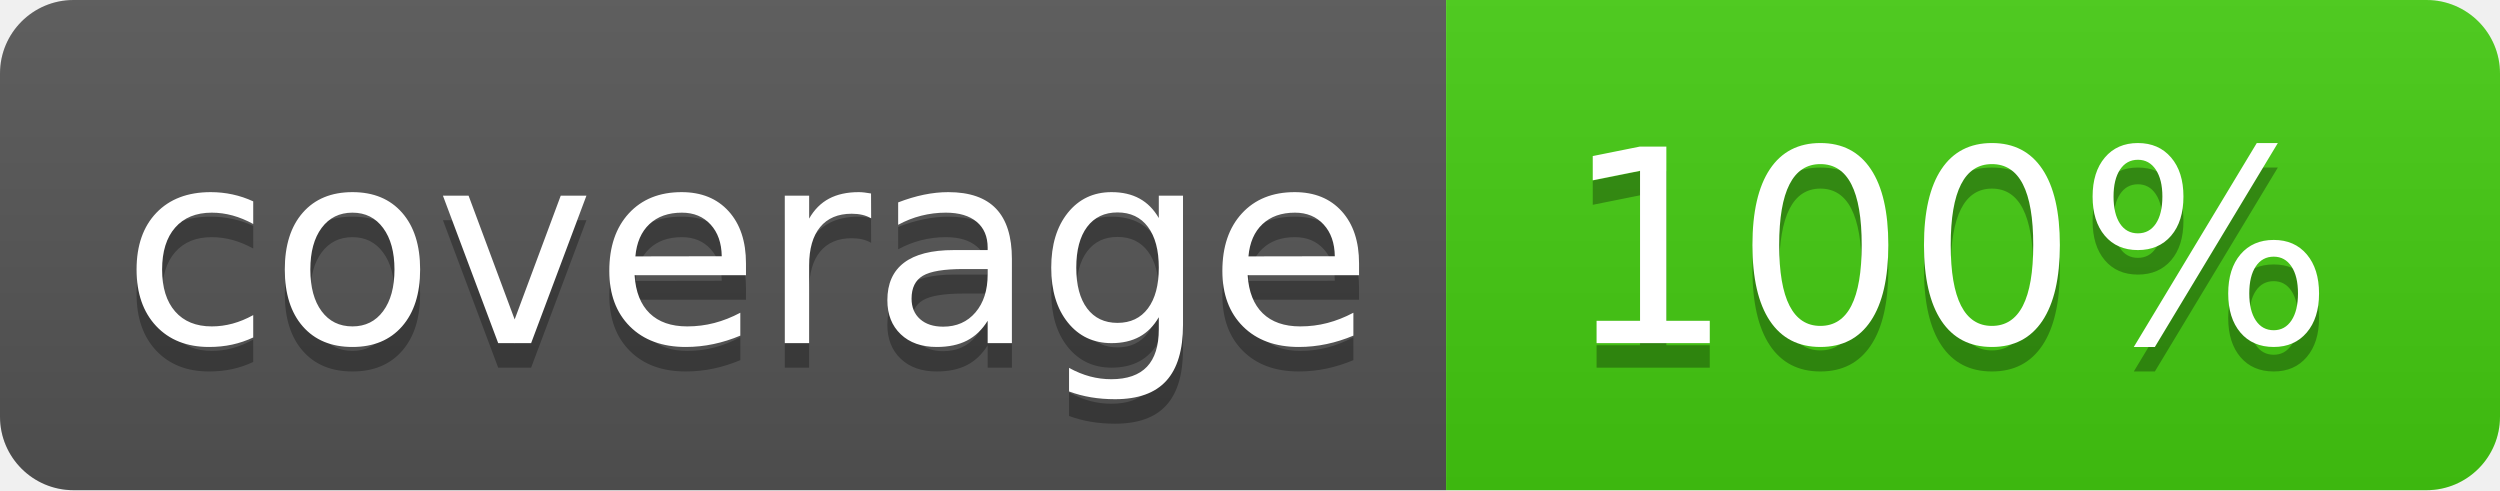
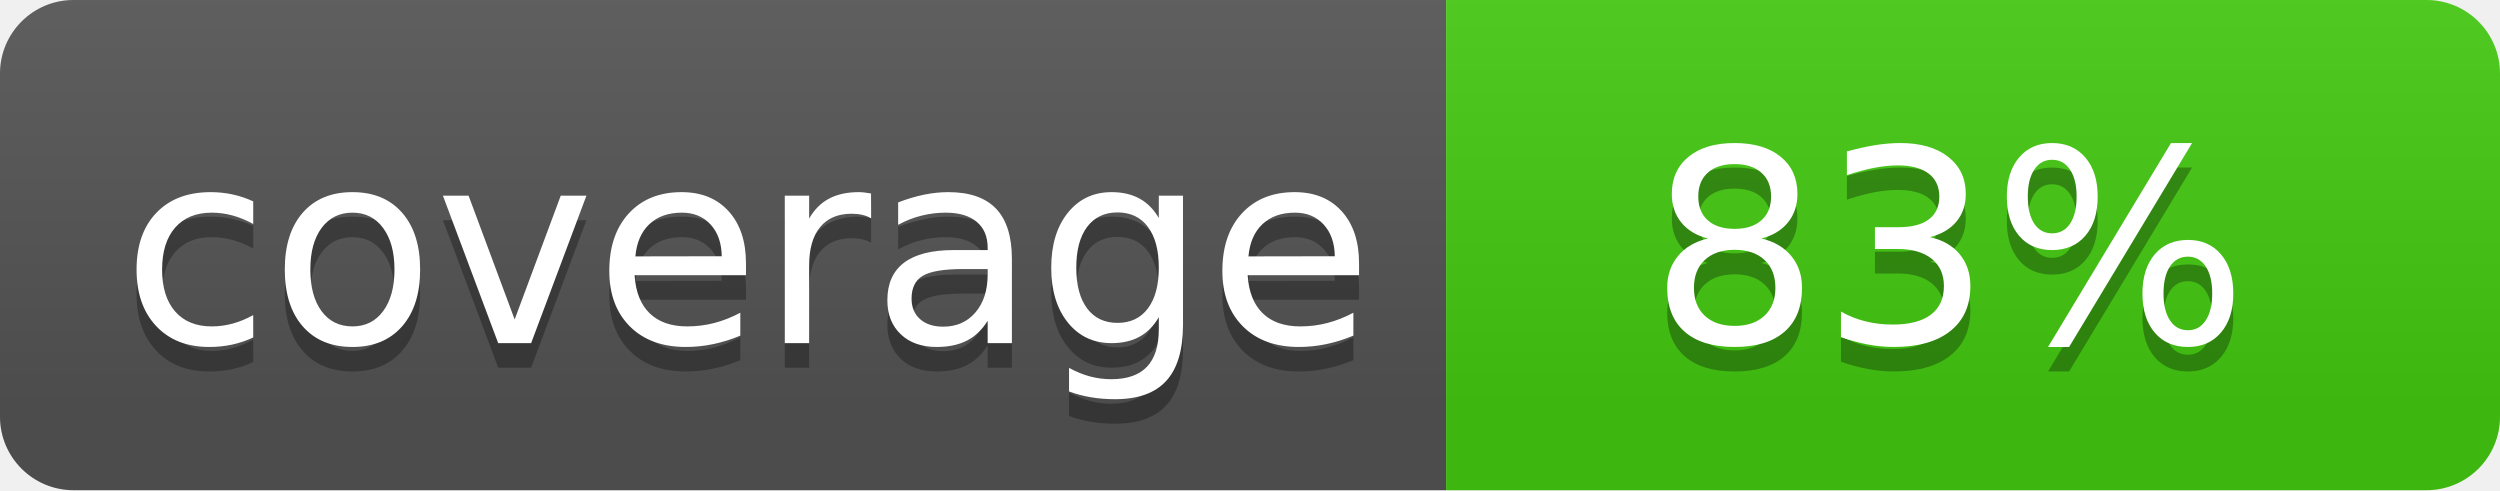
<svg xmlns="http://www.w3.org/2000/svg" width="102" height="20">
-   <linearGradient id="b" x2="0" y2="100%">
+   <linearGradient id="b" x2="0" y2="83%">
    <stop offset="0" stop-color="#bbb" stop-opacity=".1" />
    <stop offset="1" stop-opacity=".1" />
  </linearGradient>
  <clipPath id="a">
    <rect width="102" height="20" rx="3" fill="#fff" />
  </clipPath>
  <g clip-path="url(#a)">
    <path fill="#555" d="M0 0h59v20H0z" />
    <path fill="#44cc11" d="M59 0h43v20H59z" />
    <path fill="url(#b)" d="M0 0h102v20H0z" />
  </g>
  <g fill="#fff" text-anchor="middle" font-family="DejaVu Sans,Verdana,Geneva,sans-serif" font-size="110">
    <text x="305" y="150" fill="#010101" fill-opacity=".3" transform="scale(.1)" textLength="490">coverage</text>
    <text x="305" y="140" transform="scale(.1)" textLength="490">coverage</text>
-     <text x="795" y="150" fill="#010101" fill-opacity=".3" transform="scale(.1)" textLength="330">100%</text>
-     <text x="795" y="140" transform="scale(.1)" textLength="330">100%</text>
+     <text x="795" y="150" fill="#010101" fill-opacity=".3" transform="scale(.1)" textLength="330">83%</text>
+     <text x="795" y="140" transform="scale(.1)" textLength="330">83%</text>
  </g>
</svg>
